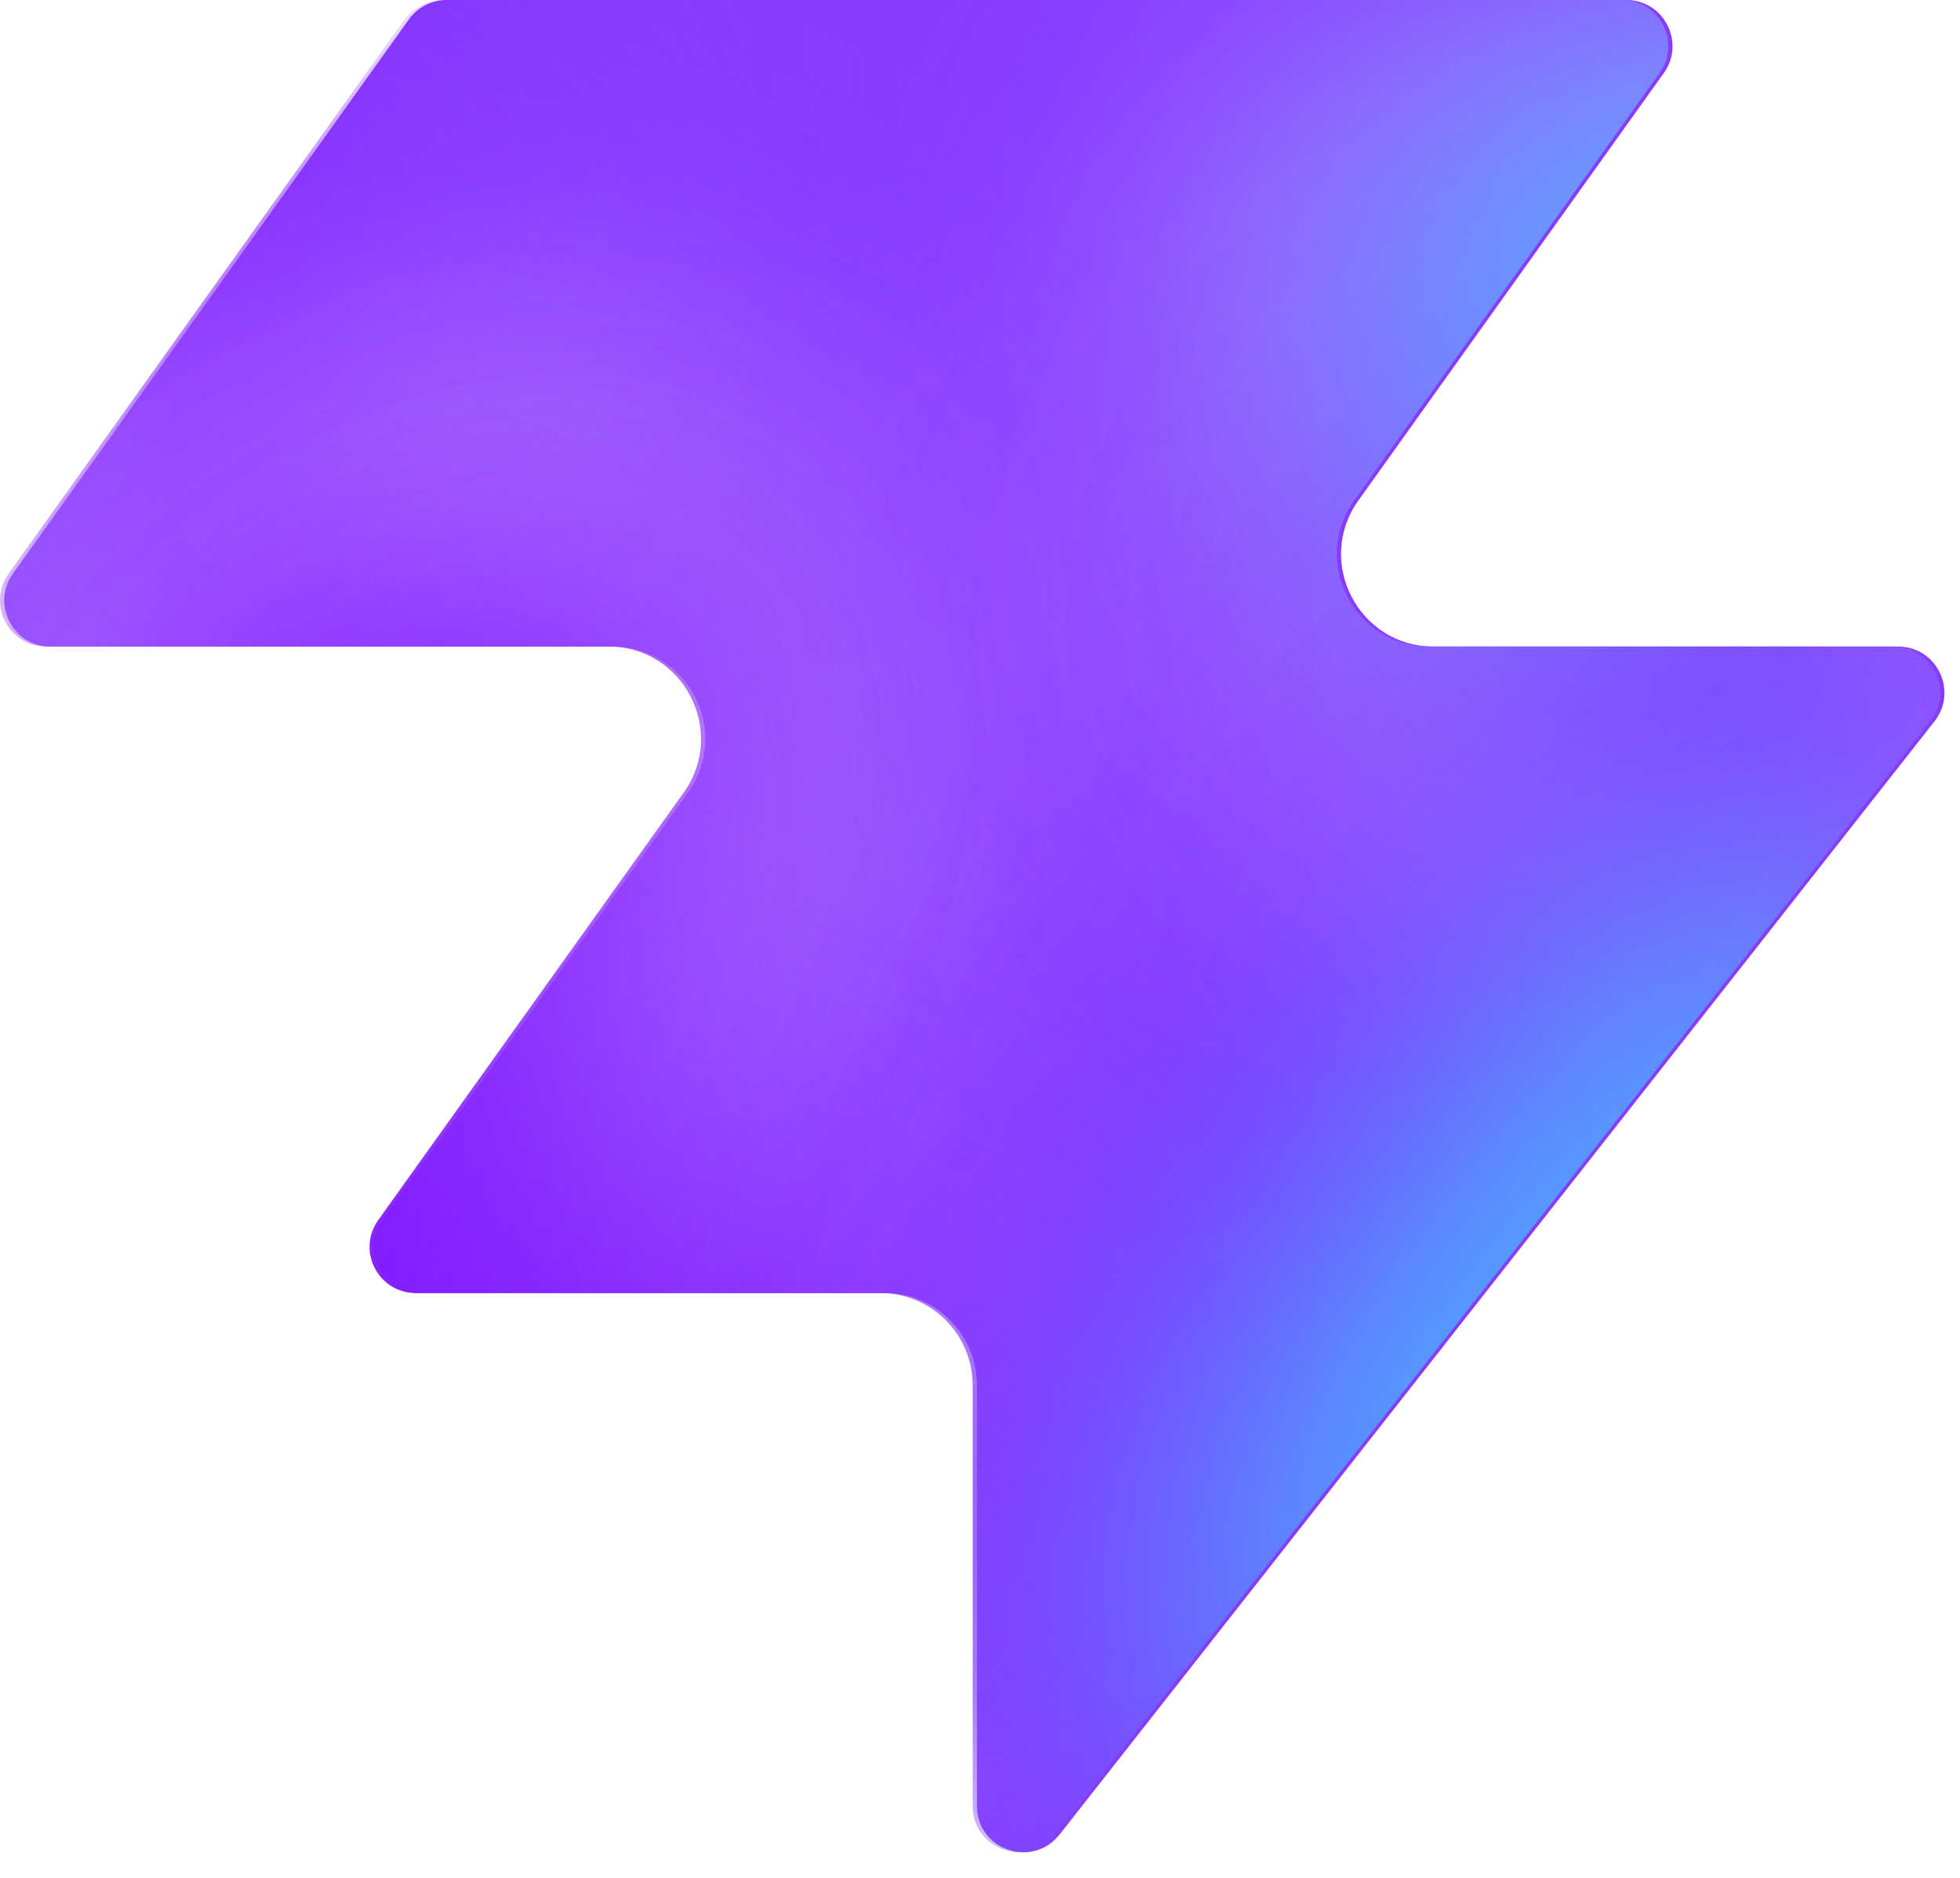
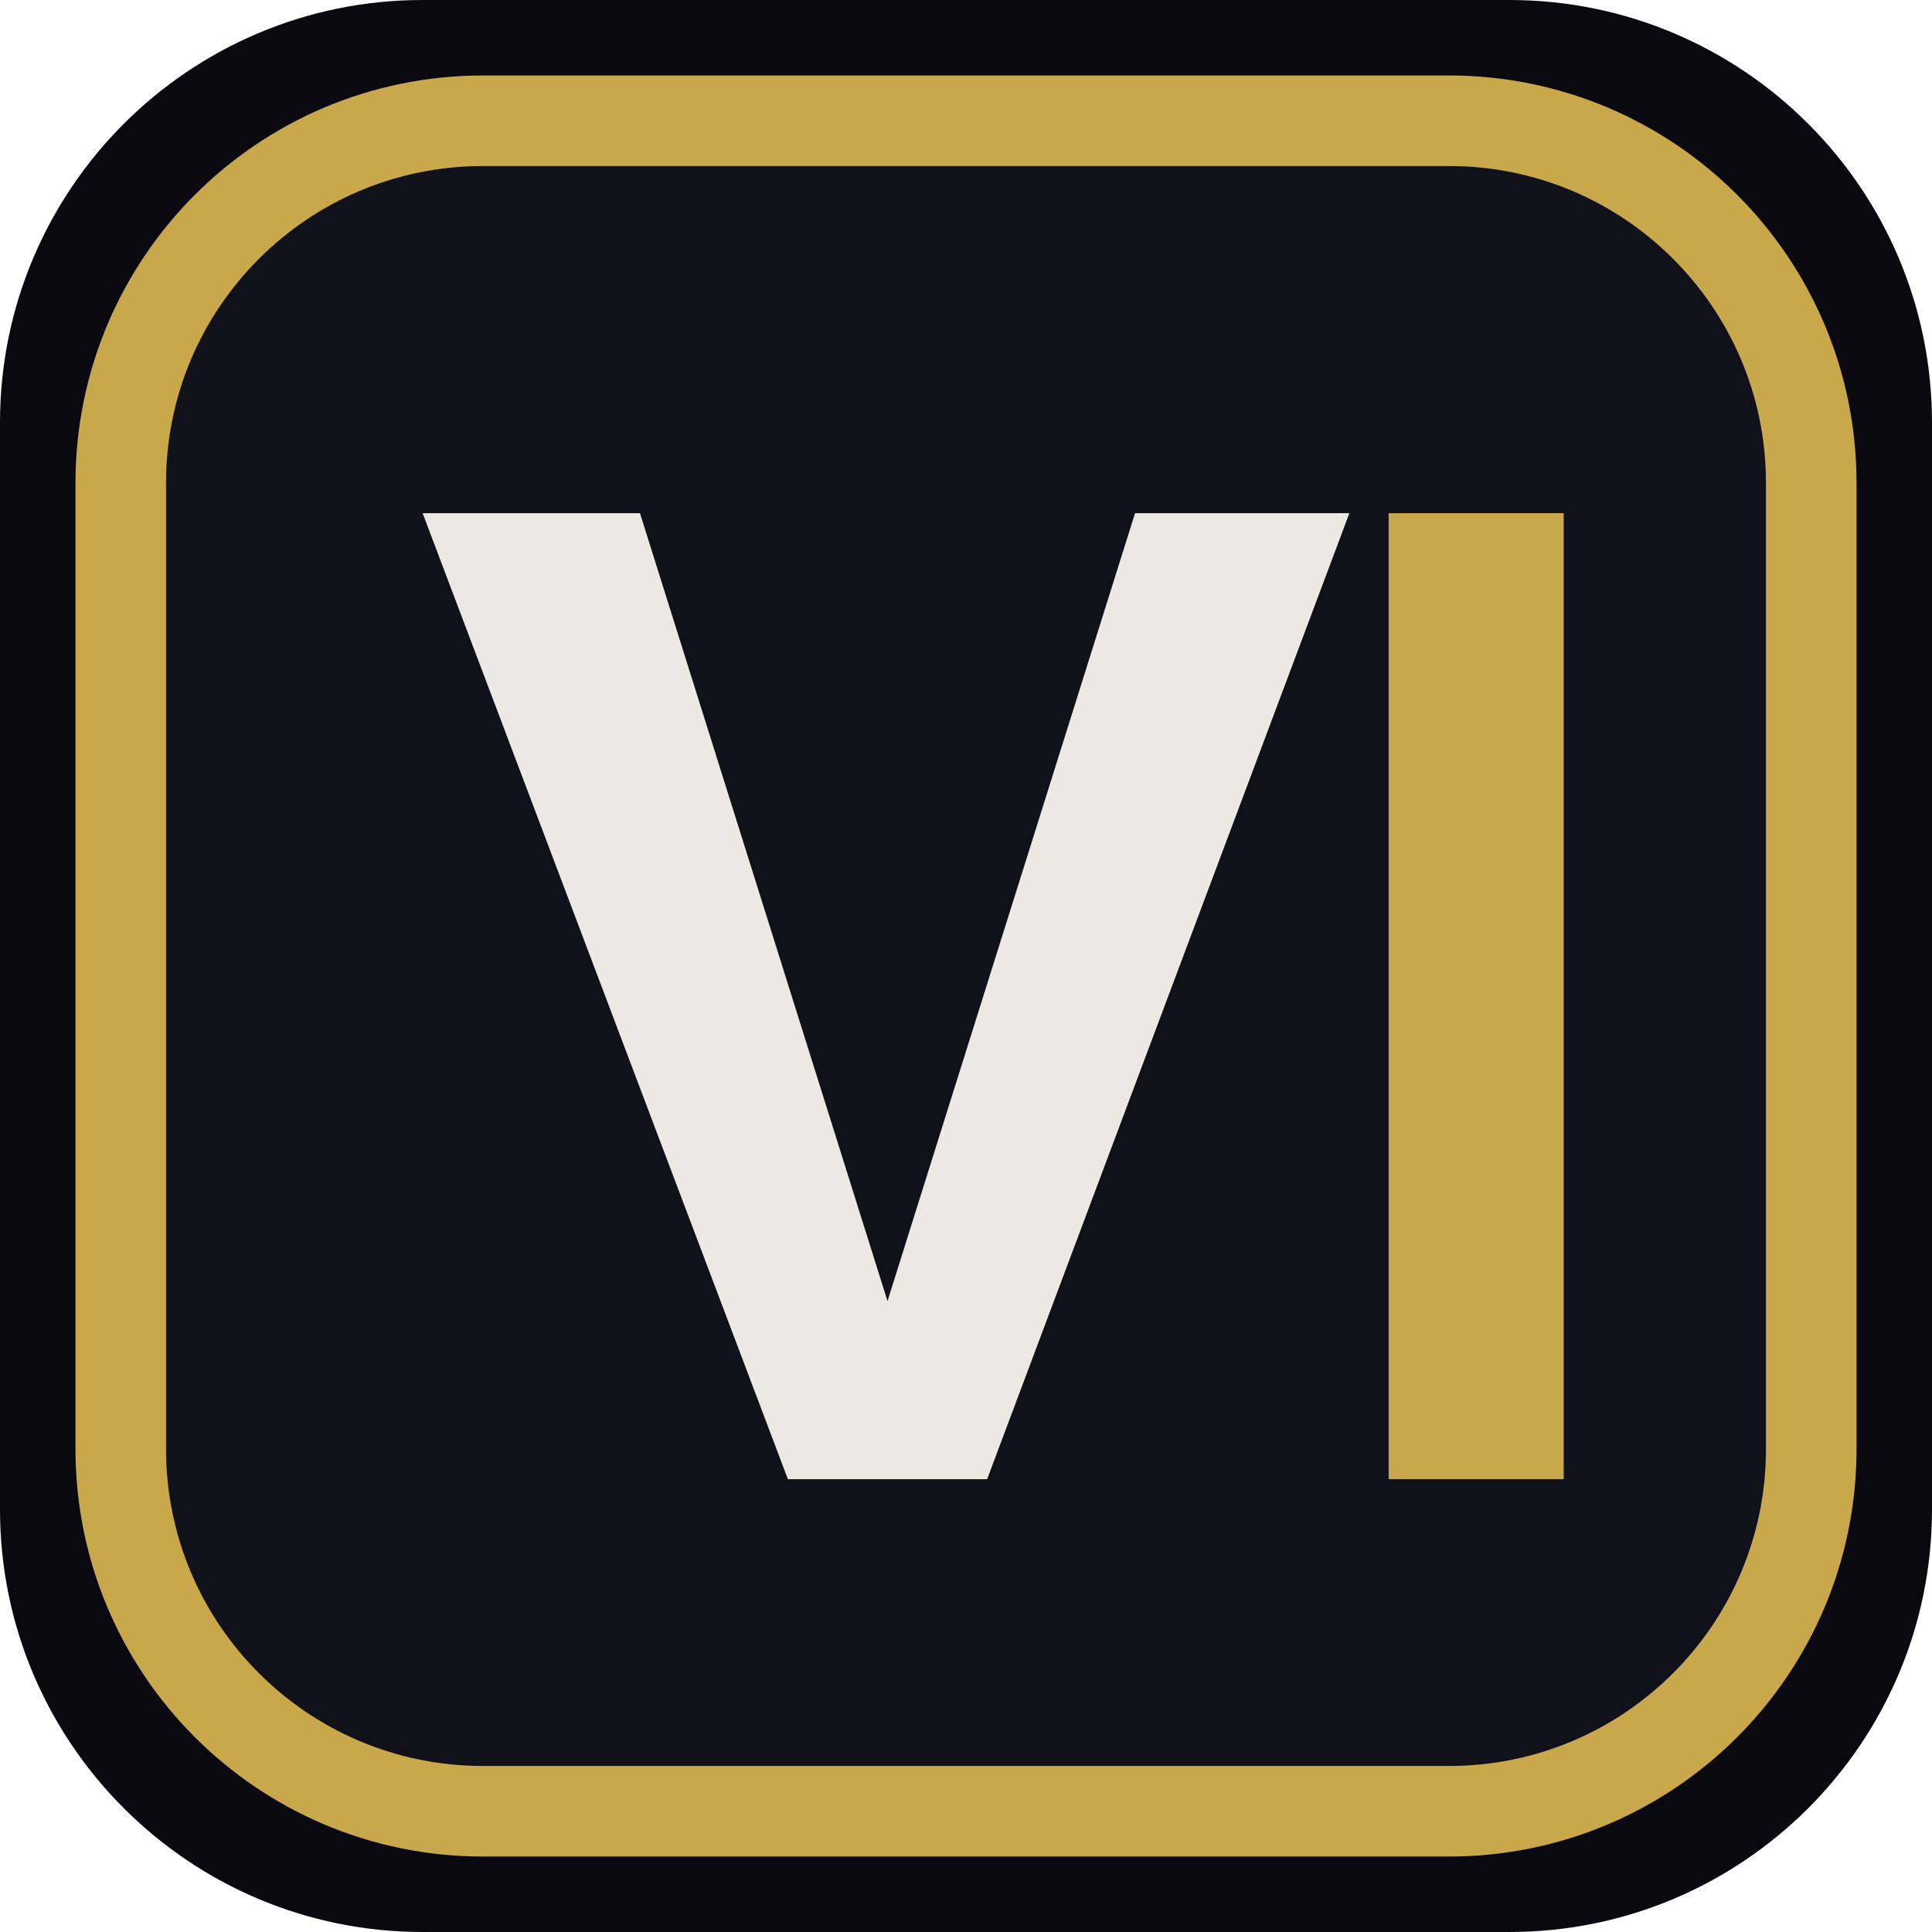
- <svg xmlns="http://www.w3.org/2000/svg" width="48" height="46" fill="none" viewBox="0 0 48 46">
-   <path fill="#863bff" d="M25.946 44.938c-.664.845-2.021.375-2.021-.698V33.937a2.26 2.26 0 0 0-2.262-2.262H10.287c-.92 0-1.456-1.04-.92-1.788l7.48-10.471c1.07-1.497 0-3.578-1.842-3.578H1.237c-.92 0-1.456-1.04-.92-1.788L10.013.474c.214-.297.556-.474.92-.474h28.894c.92 0 1.456 1.04.92 1.788l-7.48 10.471c-1.07 1.498 0 3.579 1.842 3.579h11.377c.943 0 1.473 1.088.89 1.83L25.947 44.94z" style="fill:#863bff;fill:color(display-p3 .525 .23 1);fill-opacity:1" />
-   <mask id="a" width="48" height="46" x="0" y="0" maskUnits="userSpaceOnUse" style="mask-type:alpha">
-     <path fill="#000" d="M25.842 44.938c-.664.844-2.021.375-2.021-.698V33.937a2.26 2.26 0 0 0-2.262-2.262H10.183c-.92 0-1.456-1.04-.92-1.788l7.48-10.471c1.07-1.498 0-3.579-1.842-3.579H1.133c-.92 0-1.456-1.04-.92-1.787L9.91.473c.214-.297.556-.474.92-.474h28.894c.92 0 1.456 1.04.92 1.788l-7.48 10.471c-1.07 1.498 0 3.578 1.842 3.578h11.377c.943 0 1.473 1.088.89 1.832L25.843 44.94z" style="fill:#000;fill-opacity:1" />
-   </mask>
-   <g mask="url(#a)">
-     <g filter="url(#b)">
-       <ellipse cx="5.508" cy="14.704" fill="#ede6ff" rx="5.508" ry="14.704" style="fill:#ede6ff;fill:color(display-p3 .927 .903 1);fill-opacity:1" transform="matrix(.00324 1 1 -.00324 -4.47 31.516)" />
-     </g>
-     <g filter="url(#c)">
-       <ellipse cx="10.399" cy="29.851" fill="#ede6ff" rx="10.399" ry="29.851" style="fill:#ede6ff;fill:color(display-p3 .927 .903 1);fill-opacity:1" transform="matrix(.00324 1 1 -.00324 -39.328 7.883)" />
-     </g>
-     <g filter="url(#d)">
-       <ellipse cx="5.508" cy="30.487" fill="#7e14ff" rx="5.508" ry="30.487" style="fill:#7e14ff;fill:color(display-p3 .492 .077 1);fill-opacity:1" transform="rotate(89.814 -25.913 -14.639)scale(1 -1)" />
-     </g>
-     <g filter="url(#e)">
-       <ellipse cx="5.508" cy="30.599" fill="#7e14ff" rx="5.508" ry="30.599" style="fill:#7e14ff;fill:color(display-p3 .492 .077 1);fill-opacity:1" transform="rotate(89.814 -32.644 -3.334)scale(1 -1)" />
-     </g>
-     <g filter="url(#f)">
-       <ellipse cx="5.508" cy="30.599" fill="#7e14ff" rx="5.508" ry="30.599" style="fill:#7e14ff;fill:color(display-p3 .492 .077 1);fill-opacity:1" transform="matrix(.00324 1 1 -.00324 -34.34 30.47)" />
-     </g>
-     <g filter="url(#g)">
-       <ellipse cx="14.072" cy="22.078" fill="#ede6ff" rx="14.072" ry="22.078" style="fill:#ede6ff;fill:color(display-p3 .927 .903 1);fill-opacity:1" transform="rotate(93.35 24.506 48.493)scale(-1 1)" />
-     </g>
-     <g filter="url(#h)">
-       <ellipse cx="3.47" cy="21.501" fill="#7e14ff" rx="3.47" ry="21.501" style="fill:#7e14ff;fill:color(display-p3 .492 .077 1);fill-opacity:1" transform="rotate(89.009 28.708 47.59)scale(-1 1)" />
-     </g>
-     <g filter="url(#i)">
-       <ellipse cx="3.47" cy="21.501" fill="#7e14ff" rx="3.47" ry="21.501" style="fill:#7e14ff;fill:color(display-p3 .492 .077 1);fill-opacity:1" transform="rotate(89.009 28.708 47.59)scale(-1 1)" />
-     </g>
-     <g filter="url(#j)">
-       <ellipse cx=".387" cy="8.972" fill="#7e14ff" rx="4.407" ry="29.108" style="fill:#7e14ff;fill:color(display-p3 .492 .077 1);fill-opacity:1" transform="rotate(39.51 .387 8.972)" />
-     </g>
-     <g filter="url(#k)">
-       <ellipse cx="47.523" cy="-6.092" fill="#7e14ff" rx="4.407" ry="29.108" style="fill:#7e14ff;fill:color(display-p3 .492 .077 1);fill-opacity:1" transform="rotate(37.892 47.523 -6.092)" />
-     </g>
-     <g filter="url(#l)">
-       <ellipse cx="41.412" cy="6.333" fill="#47bfff" rx="5.971" ry="9.665" style="fill:#47bfff;fill:color(display-p3 .28 .748 1);fill-opacity:1" transform="rotate(37.892 41.412 6.333)" />
-     </g>
-     <g filter="url(#m)">
-       <ellipse cx="-1.879" cy="38.332" fill="#7e14ff" rx="4.407" ry="29.108" style="fill:#7e14ff;fill:color(display-p3 .492 .077 1);fill-opacity:1" transform="rotate(37.892 -1.88 38.332)" />
-     </g>
-     <g filter="url(#n)">
-       <ellipse cx="-1.879" cy="38.332" fill="#7e14ff" rx="4.407" ry="29.108" style="fill:#7e14ff;fill:color(display-p3 .492 .077 1);fill-opacity:1" transform="rotate(37.892 -1.88 38.332)" />
-     </g>
-     <g filter="url(#o)">
-       <ellipse cx="35.651" cy="29.907" fill="#7e14ff" rx="4.407" ry="29.108" style="fill:#7e14ff;fill:color(display-p3 .492 .077 1);fill-opacity:1" transform="rotate(37.892 35.651 29.907)" />
-     </g>
-     <g filter="url(#p)">
-       <ellipse cx="38.418" cy="32.4" fill="#47bfff" rx="5.971" ry="15.297" style="fill:#47bfff;fill:color(display-p3 .28 .748 1);fill-opacity:1" transform="rotate(37.892 38.418 32.4)" />
-     </g>
-   </g>
-   <defs>
-     <filter id="b" width="60.045" height="41.654" x="-19.77" y="16.149" color-interpolation-filters="sRGB" filterUnits="userSpaceOnUse">
-       <feFlood flood-opacity="0" result="BackgroundImageFix" />
-       <feBlend in="SourceGraphic" in2="BackgroundImageFix" result="shape" />
-       <feGaussianBlur result="effect1_foregroundBlur_2002_17158" stdDeviation="7.659" />
-     </filter>
-     <filter id="c" width="90.34" height="51.437" x="-54.613" y="-7.533" color-interpolation-filters="sRGB" filterUnits="userSpaceOnUse">
-       <feFlood flood-opacity="0" result="BackgroundImageFix" />
-       <feBlend in="SourceGraphic" in2="BackgroundImageFix" result="shape" />
-       <feGaussianBlur result="effect1_foregroundBlur_2002_17158" stdDeviation="7.659" />
-     </filter>
-     <filter id="d" width="79.355" height="29.4" x="-49.64" y="2.03" color-interpolation-filters="sRGB" filterUnits="userSpaceOnUse">
-       <feFlood flood-opacity="0" result="BackgroundImageFix" />
-       <feBlend in="SourceGraphic" in2="BackgroundImageFix" result="shape" />
-       <feGaussianBlur result="effect1_foregroundBlur_2002_17158" stdDeviation="4.596" />
-     </filter>
-     <filter id="e" width="79.579" height="29.4" x="-45.045" y="20.029" color-interpolation-filters="sRGB" filterUnits="userSpaceOnUse">
-       <feFlood flood-opacity="0" result="BackgroundImageFix" />
-       <feBlend in="SourceGraphic" in2="BackgroundImageFix" result="shape" />
-       <feGaussianBlur result="effect1_foregroundBlur_2002_17158" stdDeviation="4.596" />
-     </filter>
-     <filter id="f" width="79.579" height="29.4" x="-43.513" y="21.178" color-interpolation-filters="sRGB" filterUnits="userSpaceOnUse">
-       <feFlood flood-opacity="0" result="BackgroundImageFix" />
-       <feBlend in="SourceGraphic" in2="BackgroundImageFix" result="shape" />
-       <feGaussianBlur result="effect1_foregroundBlur_2002_17158" stdDeviation="4.596" />
-     </filter>
-     <filter id="g" width="74.749" height="58.852" x="15.756" y="-17.901" color-interpolation-filters="sRGB" filterUnits="userSpaceOnUse">
-       <feFlood flood-opacity="0" result="BackgroundImageFix" />
-       <feBlend in="SourceGraphic" in2="BackgroundImageFix" result="shape" />
-       <feGaussianBlur result="effect1_foregroundBlur_2002_17158" stdDeviation="7.659" />
-     </filter>
-     <filter id="h" width="61.377" height="25.362" x="23.548" y="2.284" color-interpolation-filters="sRGB" filterUnits="userSpaceOnUse">
-       <feFlood flood-opacity="0" result="BackgroundImageFix" />
-       <feBlend in="SourceGraphic" in2="BackgroundImageFix" result="shape" />
-       <feGaussianBlur result="effect1_foregroundBlur_2002_17158" stdDeviation="4.596" />
-     </filter>
-     <filter id="i" width="61.377" height="25.362" x="23.548" y="2.284" color-interpolation-filters="sRGB" filterUnits="userSpaceOnUse">
-       <feFlood flood-opacity="0" result="BackgroundImageFix" />
-       <feBlend in="SourceGraphic" in2="BackgroundImageFix" result="shape" />
-       <feGaussianBlur result="effect1_foregroundBlur_2002_17158" stdDeviation="4.596" />
-     </filter>
-     <filter id="j" width="56.045" height="63.649" x="-27.636" y="-22.853" color-interpolation-filters="sRGB" filterUnits="userSpaceOnUse">
-       <feFlood flood-opacity="0" result="BackgroundImageFix" />
-       <feBlend in="SourceGraphic" in2="BackgroundImageFix" result="shape" />
-       <feGaussianBlur result="effect1_foregroundBlur_2002_17158" stdDeviation="4.596" />
-     </filter>
-     <filter id="k" width="54.814" height="64.646" x="20.116" y="-38.415" color-interpolation-filters="sRGB" filterUnits="userSpaceOnUse">
-       <feFlood flood-opacity="0" result="BackgroundImageFix" />
-       <feBlend in="SourceGraphic" in2="BackgroundImageFix" result="shape" />
-       <feGaussianBlur result="effect1_foregroundBlur_2002_17158" stdDeviation="4.596" />
-     </filter>
-     <filter id="l" width="33.541" height="35.313" x="24.641" y="-11.323" color-interpolation-filters="sRGB" filterUnits="userSpaceOnUse">
-       <feFlood flood-opacity="0" result="BackgroundImageFix" />
-       <feBlend in="SourceGraphic" in2="BackgroundImageFix" result="shape" />
-       <feGaussianBlur result="effect1_foregroundBlur_2002_17158" stdDeviation="4.596" />
-     </filter>
-     <filter id="m" width="54.814" height="64.646" x="-29.286" y="6.009" color-interpolation-filters="sRGB" filterUnits="userSpaceOnUse">
-       <feFlood flood-opacity="0" result="BackgroundImageFix" />
-       <feBlend in="SourceGraphic" in2="BackgroundImageFix" result="shape" />
-       <feGaussianBlur result="effect1_foregroundBlur_2002_17158" stdDeviation="4.596" />
-     </filter>
-     <filter id="n" width="54.814" height="64.646" x="-29.286" y="6.009" color-interpolation-filters="sRGB" filterUnits="userSpaceOnUse">
-       <feFlood flood-opacity="0" result="BackgroundImageFix" />
-       <feBlend in="SourceGraphic" in2="BackgroundImageFix" result="shape" />
-       <feGaussianBlur result="effect1_foregroundBlur_2002_17158" stdDeviation="4.596" />
-     </filter>
-     <filter id="o" width="54.814" height="64.646" x="8.244" y="-2.416" color-interpolation-filters="sRGB" filterUnits="userSpaceOnUse">
-       <feFlood flood-opacity="0" result="BackgroundImageFix" />
-       <feBlend in="SourceGraphic" in2="BackgroundImageFix" result="shape" />
-       <feGaussianBlur result="effect1_foregroundBlur_2002_17158" stdDeviation="4.596" />
-     </filter>
-     <filter id="p" width="39.409" height="43.623" x="18.713" y="10.588" color-interpolation-filters="sRGB" filterUnits="userSpaceOnUse">
-       <feFlood flood-opacity="0" result="BackgroundImageFix" />
-       <feBlend in="SourceGraphic" in2="BackgroundImageFix" result="shape" />
-       <feGaussianBlur result="effect1_foregroundBlur_2002_17158" stdDeviation="4.596" />
-     </filter>
-   </defs>
+ <svg xmlns="http://www.w3.org/2000/svg" viewBox="0 0 64 64" role="img" aria-label="VI monogram">
+   <rect width="64" height="64" rx="14" fill="#09090f" />
+   <rect x="4" y="4" width="56" height="56" rx="12" fill="#111219" stroke="#c9a84c" stroke-width="3" />
+   <path d="M14 17h7.2l8.2 26.1L37.6 17h7.1L32.7 49h-6.6L14 17Z" fill="#ece9e2" />
+   <path d="M46 17h5.8v32H46V17Z" fill="#c9a84c" />
</svg>
